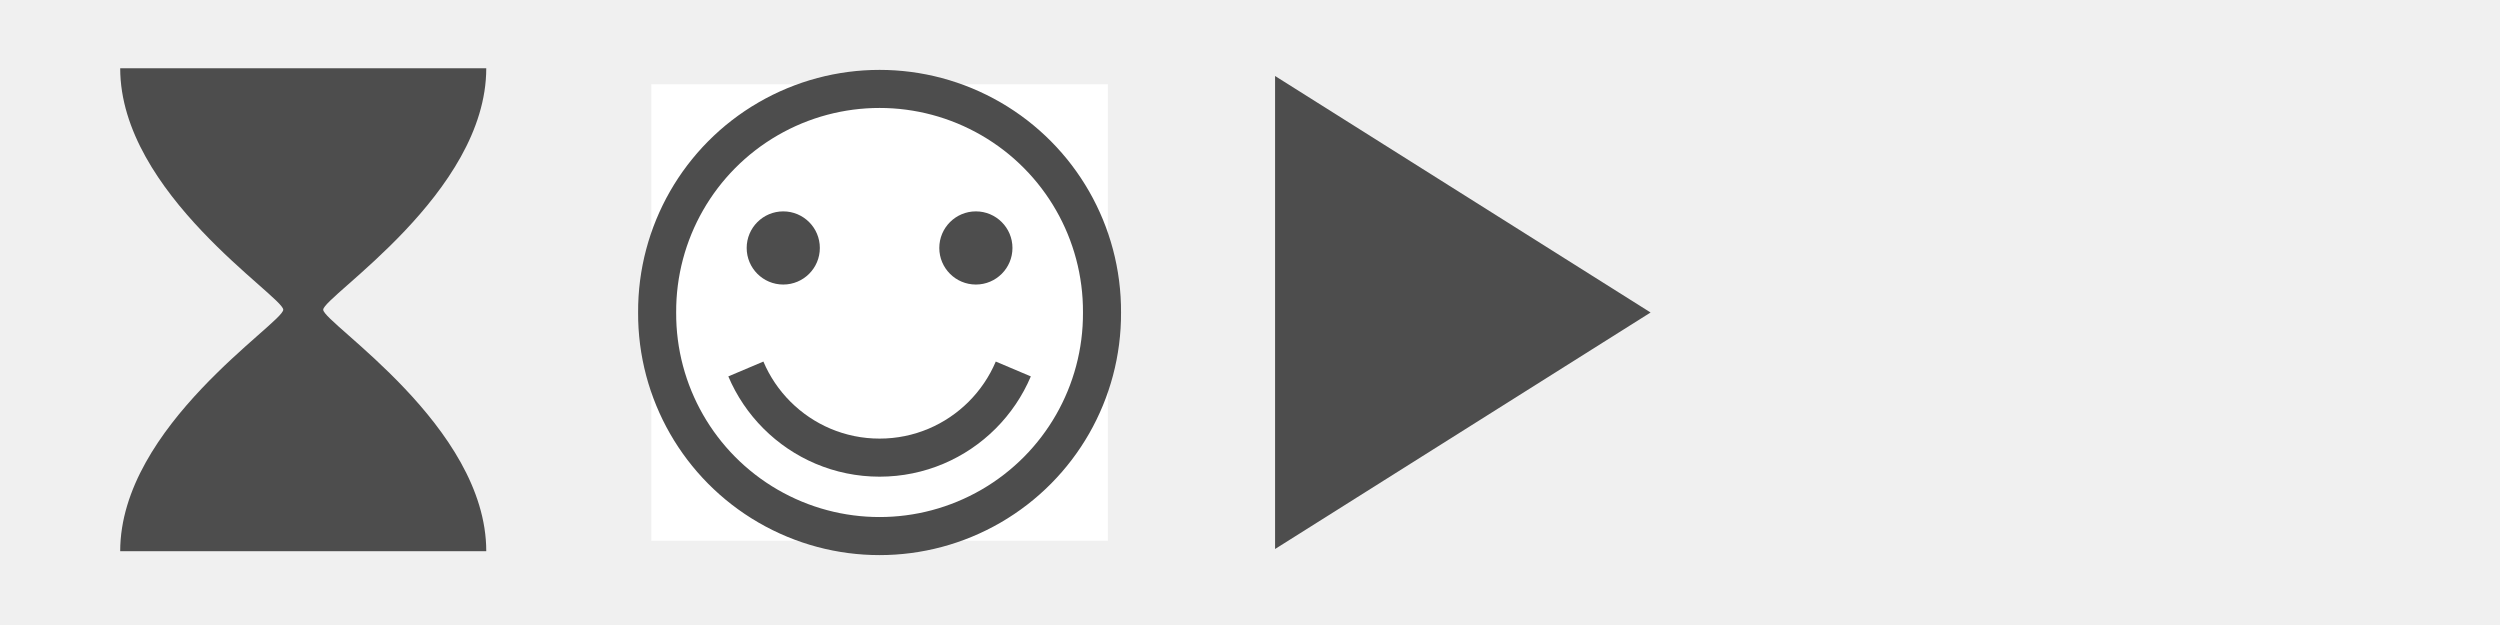
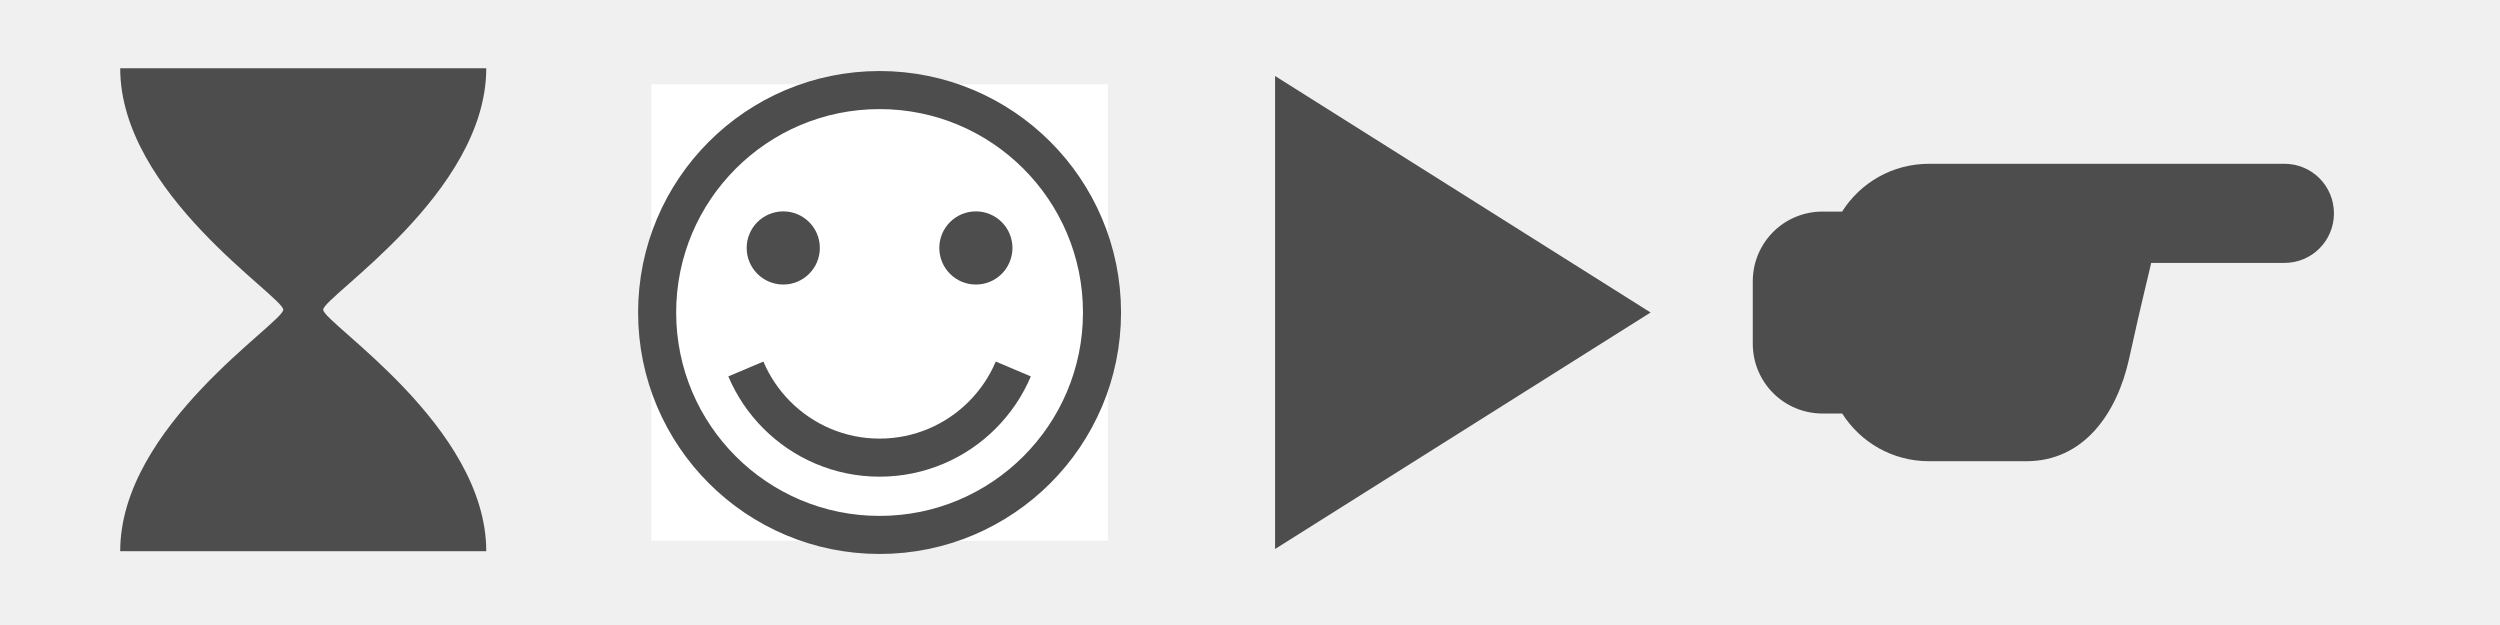
<svg xmlns="http://www.w3.org/2000/svg" xmlns:xlink="http://www.w3.org/1999/xlink" width="200" height="50" id="svg4690" version="1.1">
  <defs id="defs4692">
    <linearGradient xlink:href="#linearGradient3350" id="linearGradient3356" x1="-330.399" y1="-21.601" x2="-276.129" y2="-72.627" gradientUnits="userSpaceOnUse" />
    <linearGradient id="linearGradient3350">
      <stop style="stop-color:#ef7c00;stop-opacity:1;" offset="0" id="stop3352" />
      <stop style="stop-color:#ff8603;stop-opacity:0;" offset="1" id="stop3354" />
    </linearGradient>
  </defs>
  <g id="layer1" transform="translate(0,-1002.362)">
    <path style="fill:#4d4d4d;fill-opacity:1;fill-rule:nonzero;stroke:none;stroke-width:0.446;marker:none;visibility:visible;display:inline;overflow:visible;enable-background:accumulate" d="m 9.616,1007.822 c 0,10.008 13.044,18.257 13.044,19.317 0,1.061 -13.044,9.309 -13.044,19.317 l 29.285,0 c 0,-10.008 -13.044,-18.257 -13.044,-19.317 0,-1.061 13.044,-9.309 13.044,-19.317 l -29.285,0 z" id="path3336" />
    <g id="g4953">
      <rect y="1009.101" x="52.105" height="36.522" width="36.522" id="rect3697" style="fill:#dddff0;fill-opacity:0;fill-rule:nonzero;stroke:none;stroke-width:3.641;marker:none;visibility:visible;display:inline;overflow:visible;enable-background:accumulate" />
      <rect y="1009.101" x="52.105" height="36.522" width="36.522" id="rect3699" style="fill:#ffffff;fill-opacity:1;fill-rule:nonzero;stroke:none;stroke-width:3.641;marker:none;visibility:visible;display:inline;overflow:visible;enable-background:accumulate" />
-       <path transform="matrix(0.4663599,0,0,0.4663599,-333.9471,1328.429)" d="m 905.111,-645.568 a 38.157,38.157 0 1 1 -76.313,0 38.157,38.157 0 1 1 76.313,0 z" id="path3701" style="fill:none;stroke:#4d4d4d;stroke-width:6.53;stroke-linecap:butt;stroke-linejoin:miter;stroke-miterlimit:4;stroke-opacity:1;stroke-dasharray:none;stroke-dashoffset:0;marker:none;visibility:visible;display:inline;overflow:visible;enable-background:accumulate" />
+       <path transform="matrix(0.4663599,0,0,0.4663599,-333.9471,1328.429)" d="m 905.111,-645.568 c 0,21.073 -17.083,38.157 -38.157,38.157 -21.073,0 -38.157,-17.083 -38.157,-38.157 0,-21.073 17.083,-38.157 38.157,-38.157 21.073,0 38.157,17.083 38.157,38.157 z" id="path3701" style="fill:none;stroke:#4d4d4d;stroke-width:6.53;stroke-linecap:butt;stroke-linejoin:miter;stroke-miterlimit:4;stroke-opacity:1;stroke-dasharray:none;stroke-dashoffset:0;marker:none;visibility:visible;display:inline;overflow:visible;enable-background:accumulate" />
      <g transform="matrix(0.4663599,0,0,0.4663599,-333.2574,1328.429)" id="g3703" style="fill:#4d4d4d;fill-opacity:1">
        <path style="fill:#4d4d4d;fill-opacity:1;fill-rule:nonzero;stroke:none;stroke-width:1;marker:none;visibility:visible;display:inline;overflow:visible;enable-background:accumulate" id="path3705" d="m 848.327,-659.986 c 0,3.465 -2.809,6.275 -6.275,6.275 -3.465,0 -6.275,-2.809 -6.275,-6.275 0,-3.465 2.809,-6.275 6.275,-6.275 3.465,0 6.275,2.809 6.275,6.275 z" transform="translate(6.901855,3.346458)" />
        <path d="m 848.327,-659.986 c 0,3.465 -2.809,6.275 -6.275,6.275 -3.465,0 -6.275,-2.809 -6.275,-6.275 0,-3.465 2.809,-6.275 6.275,-6.275 3.465,0 6.275,2.809 6.275,6.275 z" id="path3707" style="fill:#4d4d4d;fill-opacity:1;fill-rule:nonzero;stroke:none;stroke-width:1;marker:none;visibility:visible;display:inline;overflow:visible;enable-background:accumulate" transform="translate(39.94398,3.346458)" />
      </g>
      <path id="path3709" d="m 81.064,1031.88 c -0.588,1.389 -1.438,2.64 -2.489,3.691 -1.051,1.051 -2.302,1.901 -3.691,2.489 -1.389,0.588 -2.916,0.913 -4.518,0.913 -1.602,0 -3.129,-0.325 -4.518,-0.913 -1.389,-0.588 -2.64,-1.438 -3.691,-2.489 -1.051,-1.051 -1.901,-2.302 -2.489,-3.691" style="fill:none;stroke:#4d4d4d;stroke-width:3.046;stroke-linecap:butt;stroke-linejoin:miter;stroke-miterlimit:4;stroke-opacity:1;stroke-dasharray:none;stroke-dashoffset:0;marker:none;visibility:visible;display:inline;overflow:visible;enable-background:accumulate" />
    </g>
    <path style="color:#000000;fill:#4d4d4d;fill-opacity:1;fill-rule:nonzero;stroke:none;stroke-width:0.446;stroke-linecap:butt;stroke-linejoin:round;stroke-miterlimit:4;stroke-opacity:1;stroke-dashoffset:0;marker:none;visibility:visible;display:inline;overflow:visible;enable-background:accumulate" d="m 102.006,1008.442 30.04,18.92 -30.04,18.92 z" id="rect4760" />
+     <path id="path2623" d="m 154.319,1015.465 c -2.933,0 -5.496,1.524 -6.951,3.823 l -1.564,0 c -3.094,0 -5.582,2.488 -5.582,5.582 l 0,4.985 c 0,3.094 2.488,5.588 5.582,5.588 l 1.571,0 c 1.456,2.296 4.014,3.816 6.945,3.816 l 7.789,0 c 4.556,0 7.25,-3.772 8.224,-8.224 1.028,-4.7 1.762,-7.54 1.759,-7.639 l 10.658,0 c 2.197,0 3.966,-1.769 3.966,-3.966 0,-2.197 -1.769,-3.966 -3.966,-3.966 l -18.148,0 -6.906,0 -3.375,0 z" style="color:#000000;fill:#4d4d4d;fill-opacity:1;fill-rule:nonzero;stroke:none;stroke-width:0.446;marker:none;visibility:visible;display:inline;overflow:visible;enable-background:accumulate" />
  </g>
</svg>
